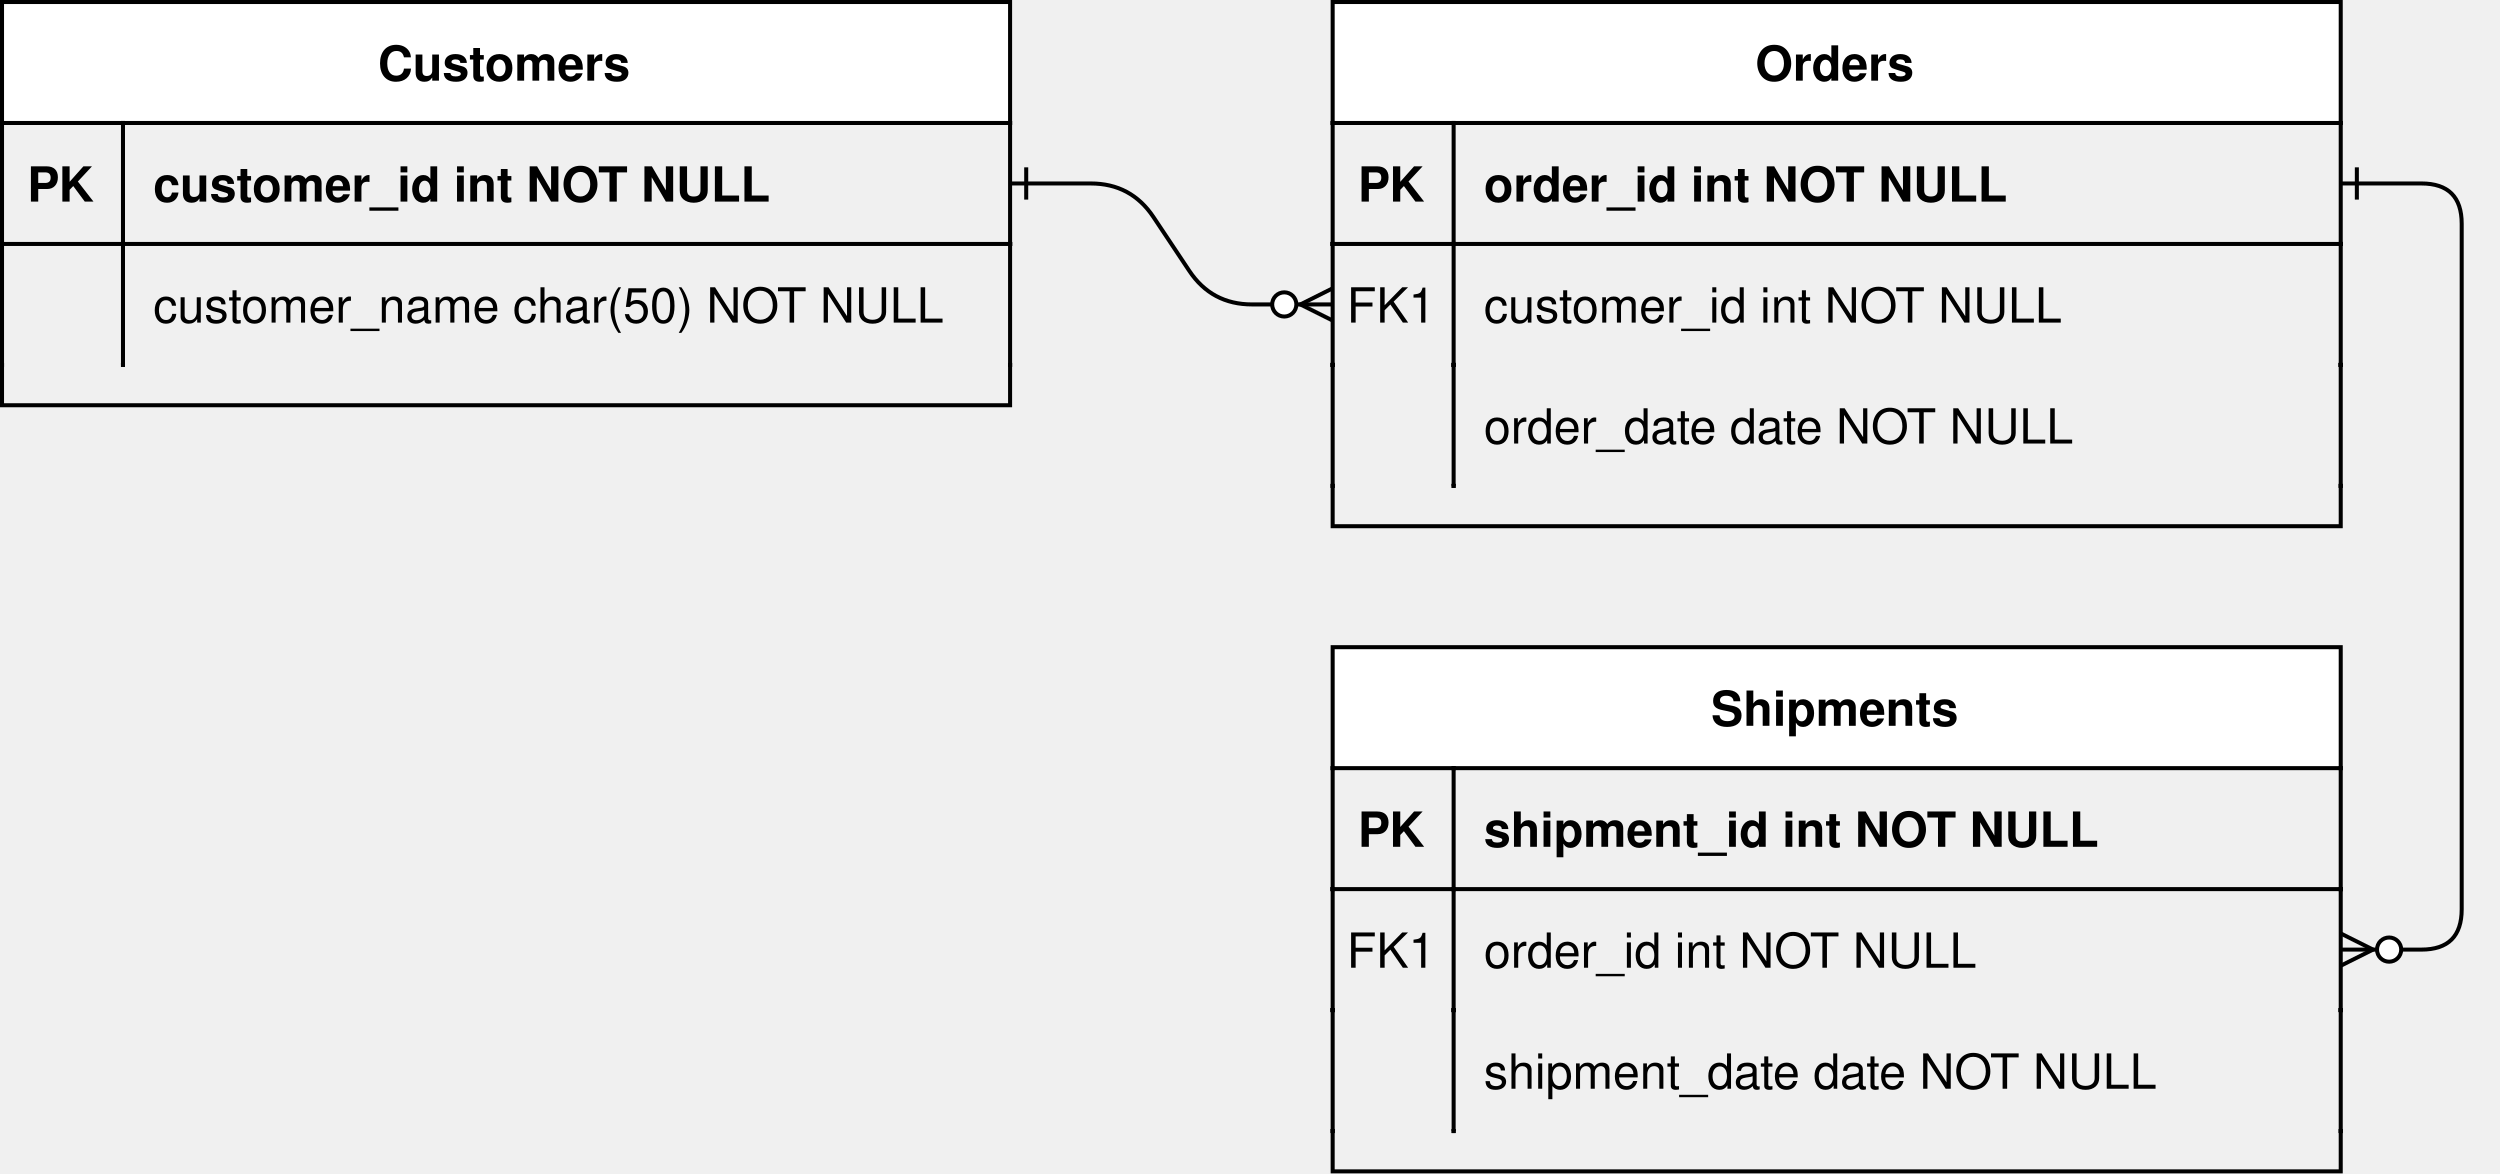
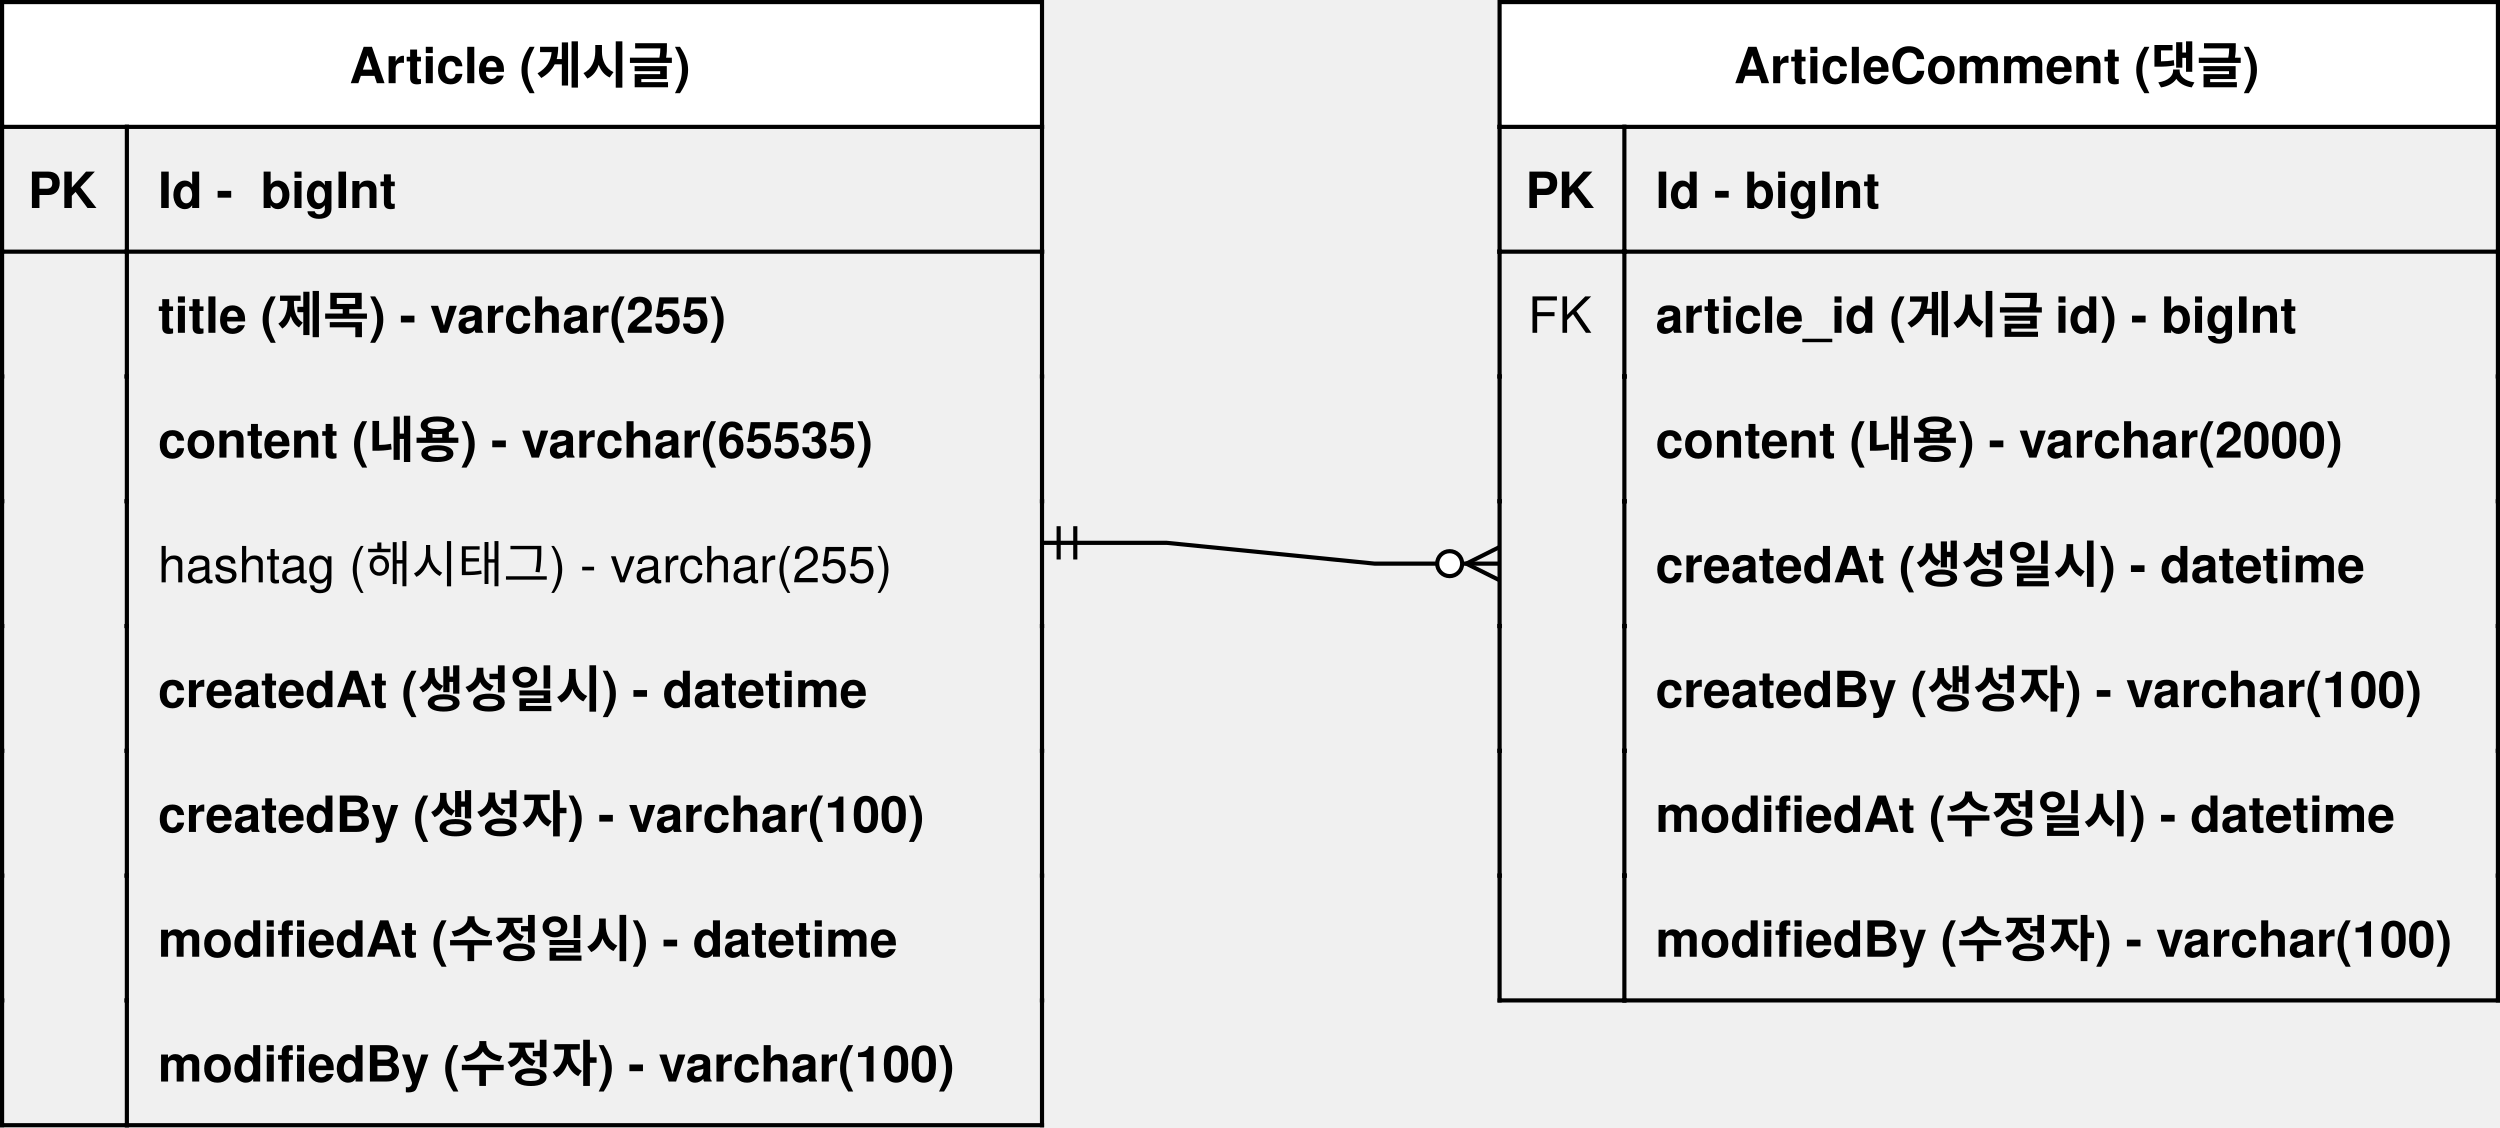
- <svg xmlns="http://www.w3.org/2000/svg" version="1.1" width="620px" height="291px" viewBox="-0.5 -0.5 620 291" content="&lt;mxfile host=&quot;app.diagrams.net&quot; modified=&quot;2023-01-25T14:00:47.145Z&quot; agent=&quot;5.0 (Windows NT 10.0; Win64; x64) AppleWebKit/537.36 (KHTML, like Gecko) Chrome/109.0.0.0 Safari/537.36&quot; etag=&quot;Dw9AWREh3beywvPzRSvD&quot; version=&quot;20.8.10&quot; type=&quot;github&quot;&gt;&lt;diagram id=&quot;R2lEEEUBdFMjLlhIrx00&quot; name=&quot;Page-1&quot;&gt;7Vttb5s6GP01SHcfVoEJSfuxYckmLbmr2m77eOWCA9YIRsZ526+fDTaEOGlhd2m8JlLUwMMTg59zfGyfJpbrz9cfKcziKQlRYgE7XFvuBwsABwCXv4nIpowMbgZlIKI4lEl14AH/RDJoy+gChyhvJDJCEoazZjAgaYoC1ohBSsmqmTYjSfOuGYyQFngIYKJHv+OQxWX02rPr+CeEo1jd2bHllTlUyTKQxzAkq0YIrdmYpEw+4h2ic5iilPErU0h/IGp5o5gx0dNbC4z5ayayryJCogTBDOdXAZnzcJDzlPEMznEiyrzV0FA2xG/njizXp4Sw8mi+9lEisFIwlM80PnC1qgMV7bb4gP9+uZn8sFn6aeV+Y9NpdDd4ei9bWcJkIesra8M2quAo5PWXp/xWmG3uUQIZJumovjJEaXgr0OVJo/ufiJJHMoUp7/wwZ5Cy+hpJZfoY88dzPzgqRZ7b/FzvmnzOnCxogJ7pD+hJSkIaIfZMYl8CHjbYJiv3EZE5YnTDE1Y1xyomxdv8UkFaFGXZZCmUTIqqBqt73BFcEEsOTLcn21HDUlFSNVF2XX5qG+adhno7DfV3GypLozXED7Y6XocKFnVhFHhjlHJbMsoZGEapnt1kgnP9u5TqNxsCtveqlNIZ9YWGiOYar7iiZ+KQwaeCQQUJ5BTmChbwSYlBnHL9LVkSkCSBWY6L9DIS4yScwA1ZMNWQOhvO8BqF9+UMJnI5/ya8sVxSTMwFitXiMkxwlPLjgFNO3HFIUc6fZQJzJjMOknKJKEPrZ1mksPF2QFbDfYtlwNvHMtc+TKgGgl3hcl8WAAUU7zrDMLnnCwWYRgVmTUhEXUNKskc1+kQgE0RDdLRE5VRdFJ8PdZ8kRCCbloJQpBWd84b8xbvr21ee5fEH8Pm5U5/zl0inzCdpzijEBRyIA7VCAqwhI5m8T4Jm6jGoLKY4fiKM8Zn/EKzP0vplrCW2bktoj4ZsT0P27nMXbAnv6ywpVDvGYYjSckiKdSKs8d4D5d76VzXfBWN3ILbEw22NxxYA7mvW39PqT4QQ/sc/5APr1i5V+98vj+Lv18nEqpa6JsGjdLHMHeYZDHAaTcpP9nfw846B39o6OJ7Aa+LZP2el3L8q+zNK2T+1Ug40ZMefnS7gvtJYbAlAvzUAp5LGa63gwSLnfS7VEeyRRuOweFEX/zhYpujgzUUHj6ODN6fWQeUa/ia0ZqngTevyn0oFHd3PK1eIIWSIx+XbWchge7RMkUFH3zk/xDibF6J18To0rwNct5S343kdjr4lPqOpq8Pm2mm/OzPF7XD07fZbsjsq6ho8nekb5FwK4sXz6AqiMbOcvjc+I8nssNzsLpkntz0cfRv+V/seFVcN1kh981yZwmdle3TAyhQpBP9vd3yRQoOdD6BvxQ0cfC3rXxHVXB1U5d23VjxD96MDYsaooW5/+NLDv9gf1tZXOzp/1cM+GmQX+6PlcPz77A/wtu0PYL79AXT746V/ap6T99EBQWOmuIv3cSy9PLn3AXTvw8DB2Lb+5hsfQDc+KnVM4Vys9IMY0n88+93ZLPpNskD4af3jlvKr4PUvktzRLw==&lt;/diagram&gt;&lt;/mxfile&gt;" resource="https://app.diagrams.net/?libs=general;er#HKminss%2FSpringBoot-Board%2Ffeature%252F%25238-domain%2Fdocument%2Fprject-board-erd.svg">
+ <svg xmlns="http://www.w3.org/2000/svg" version="1.1" width="601px" height="271px" viewBox="-0.5 -0.5 601 271" content="&lt;mxfile host=&quot;app.diagrams.net&quot; modified=&quot;2023-01-25T14:14:39.520Z&quot; agent=&quot;5.0 (Windows NT 10.0; Win64; x64) AppleWebKit/537.36 (KHTML, like Gecko) Chrome/109.0.0.0 Safari/537.36&quot; etag=&quot;esE9yQgZ6WZOXAj5V2EI&quot; version=&quot;20.8.10&quot; type=&quot;github&quot;&gt;&lt;diagram id=&quot;R2lEEEUBdFMjLlhIrx00&quot; name=&quot;Page-1&quot;&gt;7Z1db6M4FIZ/jaWZi1Z85uMykHQ7mlY76lTa3auVG5xgLeDIuG3SX7822CGJIZPMpKQTI1UqPhgD57zmwQdMgBumyz8oXMT3JEIJcKxoCdwxcBzH6nv8n7CsSott273SMqc4krbK8B2/IWm0pPUZRyjfqsgISRhebBunJMvQlG3ZIKXkdbvajCTbe13AOdIM36cw0a1/4YjFpXXgW5X9FuF5rPZsW3JNClVlachjGJHXLRNashuSMXmI3xBNYYYyxtfcQ/ofosCfxIyJMx0B54b/zUTt6zkh8wTBBc6vpyTl5mnOq9zMYIoT4eeNhgLZEN+dOwFuSAlh5VK6DFEigqXCUB7TTcPatR+oaPeADfp3T85V75a8vn2Nr277LxldPF45ZSsvMHmW/h1Rhqfc2Y71CUxGIHDAIASTEAwCMAwLywAMrM/ShWyl4sK9uRCLDD4JU5AzSJmUj2txAxcEgzjj5+6O7aKcJHCR46J6aYlxEt3BFXlmqiFVCmZ4iaKHUj2iLhfSHW9MFEXjIg7f5cGI1TDB84wvT7lzxB4DinJ+LHcwZ7KGPHFEGVo2etRex4l3KERSxOiKV5EbeFI1qiv1/LL8WunSUbqMNzTp9KURSqHN101X8eMLMoRHhNPVwrk/Tg9C/0FMKH4T0UmkNzdjV5RfcZpwAd8iGO2YAlJcSYoY4CQJSUJEgDOSIS3GolJEyeIR0jli0rAgWHY4P+B/3DOhde0Dnx9ryMt2VeZ/ojplIclyRrmWRBuIh/QVibAGjCxkowmaqfap9LtYfiKM8f55hACaO42uCikD1zpMBe57icDTRPDta6MM+MkyDJMHfqmG2Twpg1ZcuWEVtJrI1vp67d9dx+92T8LdPkuKi2+MowhlvxQPtz4eGwFwj/S/bKzyytGtwYRfdzLIeAd5zqJcC+r6OH8+zr4W5y8RL1+B0AEjfjjWE55/Ecw5a+jVlbisG+QLOMXZ/K7csrejDb8tbSyb+6pzUq0c1FwLYul1ZDiIDNY7kqF3bjL0DxdBOxcHFGHV3umx0DMTCwMtyAwzdUMfCjKI+/gAjEZgNPxcAEPUptMY0k+O7zff2n8QYNSpZPsG49SSMY4Ww44WZ6fF8Ny0UBkfQ3AxNBMXtq1FWWRqyqzXJwGKgQMCT6BjWEeMnu+7RjOjQTfGMcPWc4kdNNqGhu2cnRpH5CAvgBp2QzwuHht6ljGGeczgvMTGGAx9iQ355GAMBq56hNAHweBShh6n14556NBTmR06WkeHf3Z0HJGkvAR0+IaiQ09DTiniu4xGTGWpBCrGxYIHeF8Sg48xCKoH0QoeEd+M4RT9juA40fijSUbmUUTPfHYUaZ0ig7NT5Ijk5SVQZGAmRdRFR6dIsNpDkQkYWrsjD9va8z6TAQBpUJBxAHH0VGgHkLYBsn7R9GwAUVE3BCBNLzlePED0RGVKIjzDW+OQARgO1GNzvxuH/ISOzMOInhrtMNI6RryzY+SIpOYlYMQzFCN60lJhZGMgomOkG4gcLCHzCKJnSOW0nJCk6earGVxIbjcpZ3tSzgGzcryaOK+NpydBl5g87IbgF6fl9PfeEdRdPup08H43BHpi8sIn5jiG5ibVLvWpOd2knH262AN6+7SgP6S5NoTSZRxbGSruJ0PdvJxWyeDqGcebc5PhXQeLrqE5R1fPOcLyxv5fHIH9U+6LttWI8fegyDuOFZsUZB5CumzjB0BI3WSddhFiVrbRNTTb6OrZxqNm6ziW2SnGJt0Yhw11ceqwcU5s1E7XaZUb3hEj0AvgRulb87jh6SPM7p3r08vIPIx0Xxz7CBipm7rTLkaOGIVeAkYM/eSYp48yu5euT6og8wjSfZnsIxCkbtpOuwQx6+NknqFfJ/P0d2G6t65/hSPHf7LsQjnSfbPsA3CkdvZOqxxRQyFTOGLoZ8t8PW/ZvXZ9WgkZhxD/gGeoKJoj5XPuVsxWDyiBDJNsUq0pI1MyxHYEZViayO6PsmgkfgaDFycPb4iSR3IPs5UiT7UuhVn0ZyElKs4YKfrwvdLV35uFf0Th2lfF8XJz5VghqjwVcfyN8lC/56EY1aiYH2fR1z+7sRnTtZEWPnvZPpI9wvkmQFlJcv24XVFn6G83kZNnOkVyq0ooWkPuTkOutaO60hVaQz9WHC9WP+1RVq9+kMWd/A8=&lt;/diagram&gt;&lt;/mxfile&gt;" resource="https://app.diagrams.net/#HKminss%2FSpringBoot-Board%2Ffeature%252F%25238-domain%2Fdocument%2Fprject-board-erd.svg">
  <defs>
-     <clipPath id="mx-clip-330-30-30-30-0">
-       <rect x="330" y="30" width="30" height="30" />
-     </clipPath>
-     <clipPath id="mx-clip-366-30-214-30-0">
-       <rect x="366" y="30" width="214" height="30" />
-     </clipPath>
-     <clipPath id="mx-clip-330-60-30-30-0">
-       <rect x="330" y="60" width="30" height="30" />
-     </clipPath>
-     <clipPath id="mx-clip-366-60-214-30-0">
-       <rect x="366" y="60" width="214" height="30" />
-     </clipPath>
-     <clipPath id="mx-clip-366-90-214-30-0">
-       <rect x="366" y="90" width="214" height="30" />
-     </clipPath>
-     <clipPath id="mx-clip-330-190-30-30-0">
-       <rect x="330" y="190" width="30" height="30" />
-     </clipPath>
-     <clipPath id="mx-clip-366-190-214-30-0">
-       <rect x="366" y="190" width="214" height="30" />
-     </clipPath>
-     <clipPath id="mx-clip-330-220-30-30-0">
-       <rect x="330" y="220" width="30" height="30" />
-     </clipPath>
-     <clipPath id="mx-clip-366-220-214-30-0">
-       <rect x="366" y="220" width="214" height="30" />
-     </clipPath>
-     <clipPath id="mx-clip-366-250-214-30-0">
-       <rect x="366" y="250" width="214" height="30" />
-     </clipPath>
    <clipPath id="mx-clip-0-30-30-30-0">
      <rect x="0" y="30" width="30" height="30" />
    </clipPath>
    <clipPath id="mx-clip-36-30-214-30-0">
      <rect x="36" y="30" width="214" height="30" />
    </clipPath>
    <clipPath id="mx-clip-36-60-214-30-0">
      <rect x="36" y="60" width="214" height="30" />
    </clipPath>
+     <clipPath id="mx-clip-36-90-214-30-0">
+       <rect x="36" y="90" width="214" height="30" />
+     </clipPath>
+     <clipPath id="mx-clip-36-120-214-30-0">
+       <rect x="36" y="120" width="214" height="30" />
+     </clipPath>
+     <clipPath id="mx-clip-36-150-214-30-0">
+       <rect x="36" y="150" width="214" height="30" />
+     </clipPath>
+     <clipPath id="mx-clip-36-180-214-30-0">
+       <rect x="36" y="180" width="214" height="30" />
+     </clipPath>
+     <clipPath id="mx-clip-36-210-214-30-0">
+       <rect x="36" y="210" width="214" height="30" />
+     </clipPath>
+     <clipPath id="mx-clip-36-240-214-30-0">
+       <rect x="36" y="240" width="214" height="30" />
+     </clipPath>
+     <clipPath id="mx-clip-360-30-30-30-0">
+       <rect x="360" y="30" width="30" height="30" />
+     </clipPath>
+     <clipPath id="mx-clip-396-30-204-30-0">
+       <rect x="396" y="30" width="204" height="30" />
+     </clipPath>
+     <clipPath id="mx-clip-360-60-30-30-0">
+       <rect x="360" y="60" width="30" height="30" />
+     </clipPath>
+     <clipPath id="mx-clip-396-60-204-30-0">
+       <rect x="396" y="60" width="204" height="30" />
+     </clipPath>
+     <clipPath id="mx-clip-396-90-204-30-0">
+       <rect x="396" y="90" width="204" height="30" />
+     </clipPath>
+     <clipPath id="mx-clip-396-120-204-30-0">
+       <rect x="396" y="120" width="204" height="30" />
+     </clipPath>
+     <clipPath id="mx-clip-396-150-204-30-0">
+       <rect x="396" y="150" width="204" height="30" />
+     </clipPath>
+     <clipPath id="mx-clip-396-180-204-30-0">
+       <rect x="396" y="180" width="204" height="30" />
+     </clipPath>
+     <clipPath id="mx-clip-396-210-204-30-0">
+       <rect x="396" y="210" width="204" height="30" />
+     </clipPath>
  </defs>
  <g>
-     <path d="M 250 45 L 270 45 Q 280 45 285.55 53.32 L 294.45 66.68 Q 300 75 310 75 L 330 75" fill="none" stroke="rgb(0, 0, 0)" stroke-miterlimit="10" pointer-events="stroke" />
-     <path d="M 254 41 L 254 49" fill="none" stroke="rgb(0, 0, 0)" stroke-miterlimit="10" pointer-events="all" />
-     <ellipse cx="318" cy="75" rx="3" ry="3" fill="#ffffff" stroke="rgb(0, 0, 0)" pointer-events="all" />
-     <path d="M 330 71 L 322 75 L 330 79" fill="none" stroke="rgb(0, 0, 0)" stroke-miterlimit="10" pointer-events="all" />
-     <path d="M 580 45 L 600 45 Q 610 45 610 55 L 610 225 Q 610 235 600 235 L 580 235" fill="none" stroke="rgb(0, 0, 0)" stroke-miterlimit="10" pointer-events="stroke" />
-     <path d="M 584 41 L 584 49" fill="none" stroke="rgb(0, 0, 0)" stroke-miterlimit="10" pointer-events="all" />
-     <ellipse cx="592" cy="235" rx="3" ry="3" fill="#ffffff" stroke="rgb(0, 0, 0)" pointer-events="all" />
-     <path d="M 580 239 L 588 235 L 580 231" fill="none" stroke="rgb(0, 0, 0)" stroke-miterlimit="10" pointer-events="all" />
-     <path d="M 330 30 L 330 0 L 580 0 L 580 30" fill="rgb(255, 255, 255)" stroke="rgb(0, 0, 0)" stroke-miterlimit="10" pointer-events="all" />
-     <path d="M 330 30 L 330 130 L 580 130 L 580 30" fill="none" stroke="rgb(0, 0, 0)" stroke-miterlimit="10" pointer-events="none" />
-     <path d="M 330 30 L 580 30" fill="none" stroke="rgb(0, 0, 0)" stroke-miterlimit="10" pointer-events="none" />
-     <path d="M 360 30 L 360 60 L 360 90 L 360 120" fill="none" stroke="rgb(0, 0, 0)" stroke-miterlimit="10" pointer-events="none" />
+     <path d="M 0 30 L 0 0 L 250 0 L 250 30" fill="rgb(255, 255, 255)" stroke="rgb(0, 0, 0)" stroke-miterlimit="10" pointer-events="all" />
+     <path d="M 0 30 L 0 270 L 250 270 L 250 30" fill="none" stroke="rgb(0, 0, 0)" stroke-miterlimit="10" pointer-events="none" />
+     <path d="M 0 30 L 250 30" fill="none" stroke="rgb(0, 0, 0)" stroke-miterlimit="10" pointer-events="none" />
+     <path d="M 30 30 L 30 60 L 30 90 L 30 120 L 30 150 L 30 180 L 30 210 L 30 240 L 30 270" fill="none" stroke="rgb(0, 0, 0)" stroke-miterlimit="10" pointer-events="none" />
    <g fill="rgb(0, 0, 0)" font-family="Helvetica" font-weight="bold" pointer-events="none" text-anchor="middle" font-size="12px">
-       <text x="454.5" y="19.5">Orders</text>
-     </g>
-     <path d="M 330 30 M 580 30 M 580 60 L 330 60" fill="none" stroke="rgb(0, 0, 0)" stroke-linecap="square" stroke-miterlimit="10" pointer-events="none" />
-     <path d="M 330 30 M 360 30 M 360 60 M 330 60" fill="none" stroke="rgb(0, 0, 0)" stroke-linecap="square" stroke-miterlimit="10" pointer-events="none" />
-     <g fill="rgb(0, 0, 0)" font-family="Helvetica" font-weight="bold" pointer-events="none" clip-path="url(#mx-clip-330-30-30-30-0)" text-anchor="middle" font-size="12px">
-       <text x="344.5" y="49.5">PK</text>
-     </g>
-     <path d="M 360 30 M 580 30 M 580 60 M 360 60" fill="none" stroke="rgb(0, 0, 0)" stroke-linecap="square" stroke-miterlimit="10" pointer-events="none" />
-     <g fill="rgb(0, 0, 0)" font-family="Helvetica" font-weight="bold" text-decoration="underline" pointer-events="none" clip-path="url(#mx-clip-366-30-214-30-0)" font-size="12px">
-       <text x="367.5" y="49.5">order_id int NOT NULL </text>
-     </g>
-     <path d="M 330 60 M 580 60 M 580 90 M 330 90" fill="none" stroke="rgb(0, 0, 0)" stroke-linecap="square" stroke-miterlimit="10" pointer-events="none" />
-     <path d="M 330 60 M 360 60 M 360 90 M 330 90" fill="none" stroke="rgb(0, 0, 0)" stroke-linecap="square" stroke-miterlimit="10" pointer-events="none" />
-     <g fill="rgb(0, 0, 0)" font-family="Helvetica" pointer-events="none" clip-path="url(#mx-clip-330-60-30-30-0)" text-anchor="middle" font-size="12px">
-       <text x="344.5" y="79.5">FK1</text>
-     </g>
-     <path d="M 360 60 M 580 60 M 580 90 M 360 90" fill="none" stroke="rgb(0, 0, 0)" stroke-linecap="square" stroke-miterlimit="10" pointer-events="none" />
-     <g fill="rgb(0, 0, 0)" font-family="Helvetica" pointer-events="none" clip-path="url(#mx-clip-366-60-214-30-0)" font-size="12px">
-       <text x="367.5" y="79.5">customer_id int NOT NULL</text>
-     </g>
-     <path d="M 330 90 M 580 90 M 580 120 M 330 120" fill="none" stroke="rgb(0, 0, 0)" stroke-linecap="square" stroke-miterlimit="10" pointer-events="none" />
-     <path d="M 330 90 M 360 90 M 360 120 M 330 120" fill="none" stroke="rgb(0, 0, 0)" stroke-linecap="square" stroke-miterlimit="10" pointer-events="none" />
-     <path d="M 360 90 M 580 90 M 580 120 M 360 120" fill="none" stroke="rgb(0, 0, 0)" stroke-linecap="square" stroke-miterlimit="10" pointer-events="none" />
-     <g fill="rgb(0, 0, 0)" font-family="Helvetica" pointer-events="none" clip-path="url(#mx-clip-366-90-214-30-0)" font-size="12px">
-       <text x="367.5" y="109.5">order_date date NOT NULL</text>
-     </g>
-     <path d="M 330 190 L 330 160 L 580 160 L 580 190" fill="rgb(255, 255, 255)" stroke="rgb(0, 0, 0)" stroke-miterlimit="10" pointer-events="none" />
-     <path d="M 330 190 L 330 290 L 580 290 L 580 190" fill="none" stroke="rgb(0, 0, 0)" stroke-miterlimit="10" pointer-events="none" />
-     <path d="M 330 190 L 580 190" fill="none" stroke="rgb(0, 0, 0)" stroke-miterlimit="10" pointer-events="none" />
-     <path d="M 360 190 L 360 220 L 360 250 L 360 280" fill="none" stroke="rgb(0, 0, 0)" stroke-miterlimit="10" pointer-events="none" />
-     <g fill="rgb(0, 0, 0)" font-family="Helvetica" font-weight="bold" pointer-events="none" text-anchor="middle" font-size="12px">
-       <text x="454.5" y="179.5">Shipments</text>
-     </g>
-     <path d="M 330 190 M 580 190 M 580 220 L 330 220" fill="none" stroke="rgb(0, 0, 0)" stroke-linecap="square" stroke-miterlimit="10" pointer-events="none" />
-     <path d="M 330 190 M 360 190 M 360 220 M 330 220" fill="none" stroke="rgb(0, 0, 0)" stroke-linecap="square" stroke-miterlimit="10" pointer-events="none" />
-     <g fill="rgb(0, 0, 0)" font-family="Helvetica" font-weight="bold" pointer-events="none" clip-path="url(#mx-clip-330-190-30-30-0)" text-anchor="middle" font-size="12px">
-       <text x="344.5" y="209.5">PK</text>
-     </g>
-     <path d="M 360 190 M 580 190 M 580 220 M 360 220" fill="none" stroke="rgb(0, 0, 0)" stroke-linecap="square" stroke-miterlimit="10" pointer-events="none" />
-     <g fill="rgb(0, 0, 0)" font-family="Helvetica" font-weight="bold" text-decoration="underline" pointer-events="none" clip-path="url(#mx-clip-366-190-214-30-0)" font-size="12px">
-       <text x="367.5" y="209.5">shipment_id int NOT NULL </text>
-     </g>
-     <path d="M 330 220 M 580 220 M 580 250 M 330 250" fill="none" stroke="rgb(0, 0, 0)" stroke-linecap="square" stroke-miterlimit="10" pointer-events="none" />
-     <path d="M 330 220 M 360 220 M 360 250 M 330 250" fill="none" stroke="rgb(0, 0, 0)" stroke-linecap="square" stroke-miterlimit="10" pointer-events="none" />
-     <g fill="rgb(0, 0, 0)" font-family="Helvetica" pointer-events="none" clip-path="url(#mx-clip-330-220-30-30-0)" text-anchor="middle" font-size="12px">
-       <text x="344.5" y="239.5">FK1</text>
-     </g>
-     <path d="M 360 220 M 580 220 M 580 250 M 360 250" fill="none" stroke="rgb(0, 0, 0)" stroke-linecap="square" stroke-miterlimit="10" pointer-events="none" />
-     <g fill="rgb(0, 0, 0)" font-family="Helvetica" pointer-events="none" clip-path="url(#mx-clip-366-220-214-30-0)" font-size="12px">
-       <text x="367.5" y="239.5">order_id int NOT NULL</text>
-     </g>
-     <path d="M 330 250 M 580 250 M 580 280 M 330 280" fill="none" stroke="rgb(0, 0, 0)" stroke-linecap="square" stroke-miterlimit="10" pointer-events="none" />
-     <path d="M 330 250 M 360 250 M 360 280 M 330 280" fill="none" stroke="rgb(0, 0, 0)" stroke-linecap="square" stroke-miterlimit="10" pointer-events="none" />
-     <path d="M 360 250 M 580 250 M 580 280 M 360 280" fill="none" stroke="rgb(0, 0, 0)" stroke-linecap="square" stroke-miterlimit="10" pointer-events="none" />
-     <g fill="rgb(0, 0, 0)" font-family="Helvetica" pointer-events="none" clip-path="url(#mx-clip-366-250-214-30-0)" font-size="12px">
-       <text x="367.5" y="269.5">shipment_date date NOT NULL</text>
-     </g>
-     <path d="M 0 30 L 0 0 L 250 0 L 250 30" fill="rgb(255, 255, 255)" stroke="rgb(0, 0, 0)" stroke-miterlimit="10" pointer-events="none" />
-     <path d="M 0 30 L 0 100 L 250 100 L 250 30" fill="none" stroke="rgb(0, 0, 0)" stroke-miterlimit="10" pointer-events="none" />
-     <path d="M 0 30 L 250 30" fill="none" stroke="rgb(0, 0, 0)" stroke-miterlimit="10" pointer-events="none" />
-     <path d="M 30 30 L 30 60 L 30 90" fill="none" stroke="rgb(0, 0, 0)" stroke-miterlimit="10" pointer-events="none" />
-     <g fill="rgb(0, 0, 0)" font-family="Helvetica" font-weight="bold" pointer-events="none" text-anchor="middle" font-size="12px">
-       <text x="124.5" y="19.5">Customers</text>
+       <text x="124.5" y="19.5">Article (게시글)</text>
    </g>
    <path d="M 0 30 M 250 30 M 250 60 L 0 60" fill="none" stroke="rgb(0, 0, 0)" stroke-linecap="square" stroke-miterlimit="10" pointer-events="none" />
    <path d="M 0 30 M 30 30 M 30 60 M 0 60" fill="none" stroke="rgb(0, 0, 0)" stroke-linecap="square" stroke-miterlimit="10" pointer-events="none" />
    <g fill="rgb(0, 0, 0)" font-family="Helvetica" font-weight="bold" pointer-events="none" clip-path="url(#mx-clip-0-30-30-30-0)" text-anchor="middle" font-size="12px">
      <text x="14.5" y="49.5">PK</text>
    </g>
    <path d="M 30 30 M 250 30 M 250 60 M 30 60" fill="none" stroke="rgb(0, 0, 0)" stroke-linecap="square" stroke-miterlimit="10" pointer-events="none" />
    <g fill="rgb(0, 0, 0)" font-family="Helvetica" font-weight="bold" text-decoration="underline" pointer-events="none" clip-path="url(#mx-clip-36-30-214-30-0)" font-size="12px">
-       <text x="37.5" y="49.5">customer_id int NOT NULL </text>
+       <text x="37.5" y="49.5">Id -  bigInt</text>
    </g>
-     <path d="M 0 60 M 250 60 M 250 90 M 0 90" fill="none" stroke="rgb(0, 0, 0)" stroke-linecap="square" stroke-miterlimit="10" pointer-events="none" />
    <path d="M 0 60 M 30 60 M 30 90 M 0 90" fill="none" stroke="rgb(0, 0, 0)" stroke-linecap="square" stroke-miterlimit="10" pointer-events="none" />
    <path d="M 30 60 M 250 60 M 250 90 M 30 90" fill="none" stroke="rgb(0, 0, 0)" stroke-linecap="square" stroke-miterlimit="10" pointer-events="none" />
-     <g fill="rgb(0, 0, 0)" font-family="Helvetica" pointer-events="none" clip-path="url(#mx-clip-36-60-214-30-0)" font-size="12px">
-       <text x="37.5" y="79.5">customer_name char(50) NOT NULL</text>
+     <g fill="rgb(0, 0, 0)" font-family="Helvetica" font-weight="bold" pointer-events="none" clip-path="url(#mx-clip-36-60-214-30-0)" font-size="12px">
+       <text x="37.5" y="79.5">title (제목) - varchar(255)</text>
    </g>
+     <path d="M 0 90 M 30 90 M 30 120 M 0 120" fill="none" stroke="rgb(0, 0, 0)" stroke-linecap="square" stroke-miterlimit="10" pointer-events="none" />
+     <path d="M 30 90 M 250 90 M 250 120 M 30 120" fill="none" stroke="rgb(0, 0, 0)" stroke-linecap="square" stroke-miterlimit="10" pointer-events="none" />
+     <g fill="rgb(0, 0, 0)" font-family="Helvetica" font-weight="bold" pointer-events="none" clip-path="url(#mx-clip-36-90-214-30-0)" font-size="12px">
+       <text x="37.5" y="109.5">content (내용) - varchar(65535)</text>
+     </g>
+     <path d="M 0 120 M 30 120 M 30 150 M 0 150" fill="none" stroke="rgb(0, 0, 0)" stroke-linecap="square" stroke-miterlimit="10" pointer-events="none" />
+     <path d="M 30 120 M 250 120 M 250 150 M 30 150" fill="none" stroke="rgb(0, 0, 0)" stroke-linecap="square" stroke-miterlimit="10" pointer-events="none" />
+     <g fill="rgb(0, 0, 0)" font-family="Helvetica" pointer-events="none" clip-path="url(#mx-clip-36-120-214-30-0)" font-size="12px">
+       <text x="37.5" y="139.5">hashtag (해시태그) - varchar(255)</text>
+     </g>
+     <path d="M 0 150 M 30 150 M 30 180 M 0 180" fill="none" stroke="rgb(0, 0, 0)" stroke-linecap="square" stroke-miterlimit="10" pointer-events="none" />
+     <path d="M 30 150 M 250 150 M 250 180 M 30 180" fill="none" stroke="rgb(0, 0, 0)" stroke-linecap="square" stroke-miterlimit="10" pointer-events="none" />
+     <g fill="rgb(0, 0, 0)" font-family="Helvetica" font-weight="bold" pointer-events="none" clip-path="url(#mx-clip-36-150-214-30-0)" font-size="12px">
+       <text x="37.5" y="169.5">createdAt (생성일시) - datetime</text>
+     </g>
+     <path d="M 0 180 M 30 180 M 30 210 M 0 210" fill="none" stroke="rgb(0, 0, 0)" stroke-linecap="square" stroke-miterlimit="10" pointer-events="none" />
+     <path d="M 30 180 M 250 180 M 250 210 M 30 210" fill="none" stroke="rgb(0, 0, 0)" stroke-linecap="square" stroke-miterlimit="10" pointer-events="none" />
+     <g fill="rgb(0, 0, 0)" font-family="Helvetica" font-weight="bold" pointer-events="none" clip-path="url(#mx-clip-36-180-214-30-0)" font-size="12px">
+       <text x="37.5" y="199.5">createdBy (생성자) - varchar(100)</text>
+     </g>
+     <path d="M 0 210 M 30 210 M 30 240 M 0 240" fill="none" stroke="rgb(0, 0, 0)" stroke-linecap="square" stroke-miterlimit="10" pointer-events="none" />
+     <path d="M 30 210 M 250 210 M 250 240 M 30 240" fill="none" stroke="rgb(0, 0, 0)" stroke-linecap="square" stroke-miterlimit="10" pointer-events="none" />
+     <g fill="rgb(0, 0, 0)" font-family="Helvetica" font-weight="bold" pointer-events="none" clip-path="url(#mx-clip-36-210-214-30-0)" font-size="12px">
+       <text x="37.5" y="229.5">modifiedAt (수정일시) - datetime</text>
+     </g>
+     <path d="M 0 240 M 30 240 M 30 270 M 0 270" fill="none" stroke="rgb(0, 0, 0)" stroke-linecap="square" stroke-miterlimit="10" pointer-events="none" />
+     <path d="M 30 240 M 250 240 M 250 270 M 30 270" fill="none" stroke="rgb(0, 0, 0)" stroke-linecap="square" stroke-miterlimit="10" pointer-events="none" />
+     <g fill="rgb(0, 0, 0)" font-family="Helvetica" font-weight="bold" pointer-events="none" clip-path="url(#mx-clip-36-240-214-30-0)" font-size="12px">
+       <text x="37.5" y="259.5">modifiedBy (수정자) - varchar(100)</text>
+     </g>
+     <path d="M 360 30 L 360 0 L 600 0 L 600 30" fill="rgb(255, 255, 255)" stroke="rgb(0, 0, 0)" stroke-miterlimit="10" pointer-events="none" />
+     <path d="M 360 30 L 360 240 L 600 240 L 600 30" fill="none" stroke="rgb(0, 0, 0)" stroke-miterlimit="10" pointer-events="none" />
+     <path d="M 360 30 L 600 30" fill="none" stroke="rgb(0, 0, 0)" stroke-miterlimit="10" pointer-events="none" />
+     <path d="M 390 30 L 390 60 L 390 90 L 390 120 L 390 150 L 390 180 L 390 210 L 390 240" fill="none" stroke="rgb(0, 0, 0)" stroke-miterlimit="10" pointer-events="none" />
+     <g fill="rgb(0, 0, 0)" font-family="Helvetica" font-weight="bold" pointer-events="none" text-anchor="middle" font-size="12px">
+       <text x="479.5" y="19.5">ArticleComment (댓글)</text>
+     </g>
+     <path d="M 360 30 M 600 30 M 600 60 L 360 60" fill="none" stroke="rgb(0, 0, 0)" stroke-linecap="square" stroke-miterlimit="10" pointer-events="none" />
+     <path d="M 360 30 M 390 30 M 390 60 M 360 60" fill="none" stroke="rgb(0, 0, 0)" stroke-linecap="square" stroke-miterlimit="10" pointer-events="none" />
+     <g fill="rgb(0, 0, 0)" font-family="Helvetica" font-weight="bold" pointer-events="none" clip-path="url(#mx-clip-360-30-30-30-0)" text-anchor="middle" font-size="12px">
+       <text x="374.5" y="49.5">PK</text>
+     </g>
+     <path d="M 390 30 M 600 30 M 600 60 M 390 60" fill="none" stroke="rgb(0, 0, 0)" stroke-linecap="square" stroke-miterlimit="10" pointer-events="none" />
+     <g fill="rgb(0, 0, 0)" font-family="Helvetica" font-weight="bold" text-decoration="underline" pointer-events="none" clip-path="url(#mx-clip-396-30-204-30-0)" font-size="12px">
+       <text x="397.5" y="49.5">Id - bigInt</text>
+     </g>
+     <path d="M 360 60 M 390 60 M 390 90 M 360 90" fill="none" stroke="rgb(0, 0, 0)" stroke-linecap="square" stroke-miterlimit="10" pointer-events="none" />
+     <g fill="rgb(0, 0, 0)" font-family="Helvetica" pointer-events="none" clip-path="url(#mx-clip-360-60-30-30-0)" text-anchor="middle" font-size="12px">
+       <text x="374.5" y="79.5">FK</text>
+     </g>
+     <path d="M 390 60 M 600 60 M 600 90 M 390 90" fill="none" stroke="rgb(0, 0, 0)" stroke-linecap="square" stroke-miterlimit="10" pointer-events="none" />
+     <g fill="rgb(0, 0, 0)" font-family="Helvetica" font-weight="bold" pointer-events="none" clip-path="url(#mx-clip-396-60-204-30-0)" font-size="12px">
+       <text x="397.5" y="79.5">article_id (게시글 id) - bigInt</text>
+     </g>
+     <path d="M 360 90 M 390 90 M 390 120 M 360 120" fill="none" stroke="rgb(0, 0, 0)" stroke-linecap="square" stroke-miterlimit="10" pointer-events="none" />
+     <path d="M 390 90 M 600 90 M 600 120 M 390 120" fill="none" stroke="rgb(0, 0, 0)" stroke-linecap="square" stroke-miterlimit="10" pointer-events="none" />
+     <g fill="rgb(0, 0, 0)" font-family="Helvetica" font-weight="bold" pointer-events="none" clip-path="url(#mx-clip-396-90-204-30-0)" font-size="12px">
+       <text x="397.5" y="109.5">content (내용) - varchar(2000)</text>
+     </g>
+     <path d="M 360 120 M 390 120 M 390 150 M 360 150" fill="none" stroke="rgb(0, 0, 0)" stroke-linecap="square" stroke-miterlimit="10" pointer-events="none" />
+     <path d="M 390 120 M 600 120 M 600 150 M 390 150" fill="none" stroke="rgb(0, 0, 0)" stroke-linecap="square" stroke-miterlimit="10" pointer-events="none" />
+     <g fill="rgb(0, 0, 0)" font-family="Helvetica" font-weight="bold" pointer-events="none" clip-path="url(#mx-clip-396-120-204-30-0)" font-size="12px">
+       <text x="397.5" y="139.5">createdAt (생성일시) - datetime</text>
+     </g>
+     <path d="M 360 150 M 390 150 M 390 180 M 360 180" fill="none" stroke="rgb(0, 0, 0)" stroke-linecap="square" stroke-miterlimit="10" pointer-events="none" />
+     <path d="M 390 150 M 600 150 M 600 180 M 390 180" fill="none" stroke="rgb(0, 0, 0)" stroke-linecap="square" stroke-miterlimit="10" pointer-events="none" />
+     <g fill="rgb(0, 0, 0)" font-family="Helvetica" font-weight="bold" pointer-events="none" clip-path="url(#mx-clip-396-150-204-30-0)" font-size="12px">
+       <text x="397.5" y="169.5">createdBy (생성자) - varchar(100)</text>
+     </g>
+     <path d="M 360 180 M 390 180 M 390 210 M 360 210" fill="none" stroke="rgb(0, 0, 0)" stroke-linecap="square" stroke-miterlimit="10" pointer-events="none" />
+     <path d="M 390 180 M 600 180 M 600 210 M 390 210" fill="none" stroke="rgb(0, 0, 0)" stroke-linecap="square" stroke-miterlimit="10" pointer-events="none" />
+     <g fill="rgb(0, 0, 0)" font-family="Helvetica" font-weight="bold" pointer-events="none" clip-path="url(#mx-clip-396-180-204-30-0)" font-size="12px">
+       <text x="397.5" y="199.5">modifiedAt (수정일시) - datetime</text>
+     </g>
+     <path d="M 360 210 M 390 210 M 390 240 M 360 240" fill="none" stroke="rgb(0, 0, 0)" stroke-linecap="square" stroke-miterlimit="10" pointer-events="none" />
+     <path d="M 390 210 M 600 210 M 600 240 M 390 240" fill="none" stroke="rgb(0, 0, 0)" stroke-linecap="square" stroke-miterlimit="10" pointer-events="none" />
+     <g fill="rgb(0, 0, 0)" font-family="Helvetica" font-weight="bold" pointer-events="none" clip-path="url(#mx-clip-396-210-204-30-0)" font-size="12px">
+       <text x="397.5" y="229.5">modifiedBy (수정자) - varchar(100)</text>
+     </g>
+     <path d="M 250 130 L 280 130 L 330 135 L 360 135" fill="none" stroke="rgb(0, 0, 0)" stroke-miterlimit="10" pointer-events="none" />
+     <path d="M 254 126 L 254 134 M 258 126 L 258 134" fill="none" stroke="rgb(0, 0, 0)" stroke-miterlimit="10" pointer-events="none" />
+     <ellipse cx="348" cy="135" rx="3" ry="3" fill="#ffffff" stroke="rgb(0, 0, 0)" pointer-events="none" />
+     <path d="M 360 131 L 352 135 L 360 139" fill="none" stroke="rgb(0, 0, 0)" stroke-miterlimit="10" pointer-events="none" />
  </g>
</svg>
